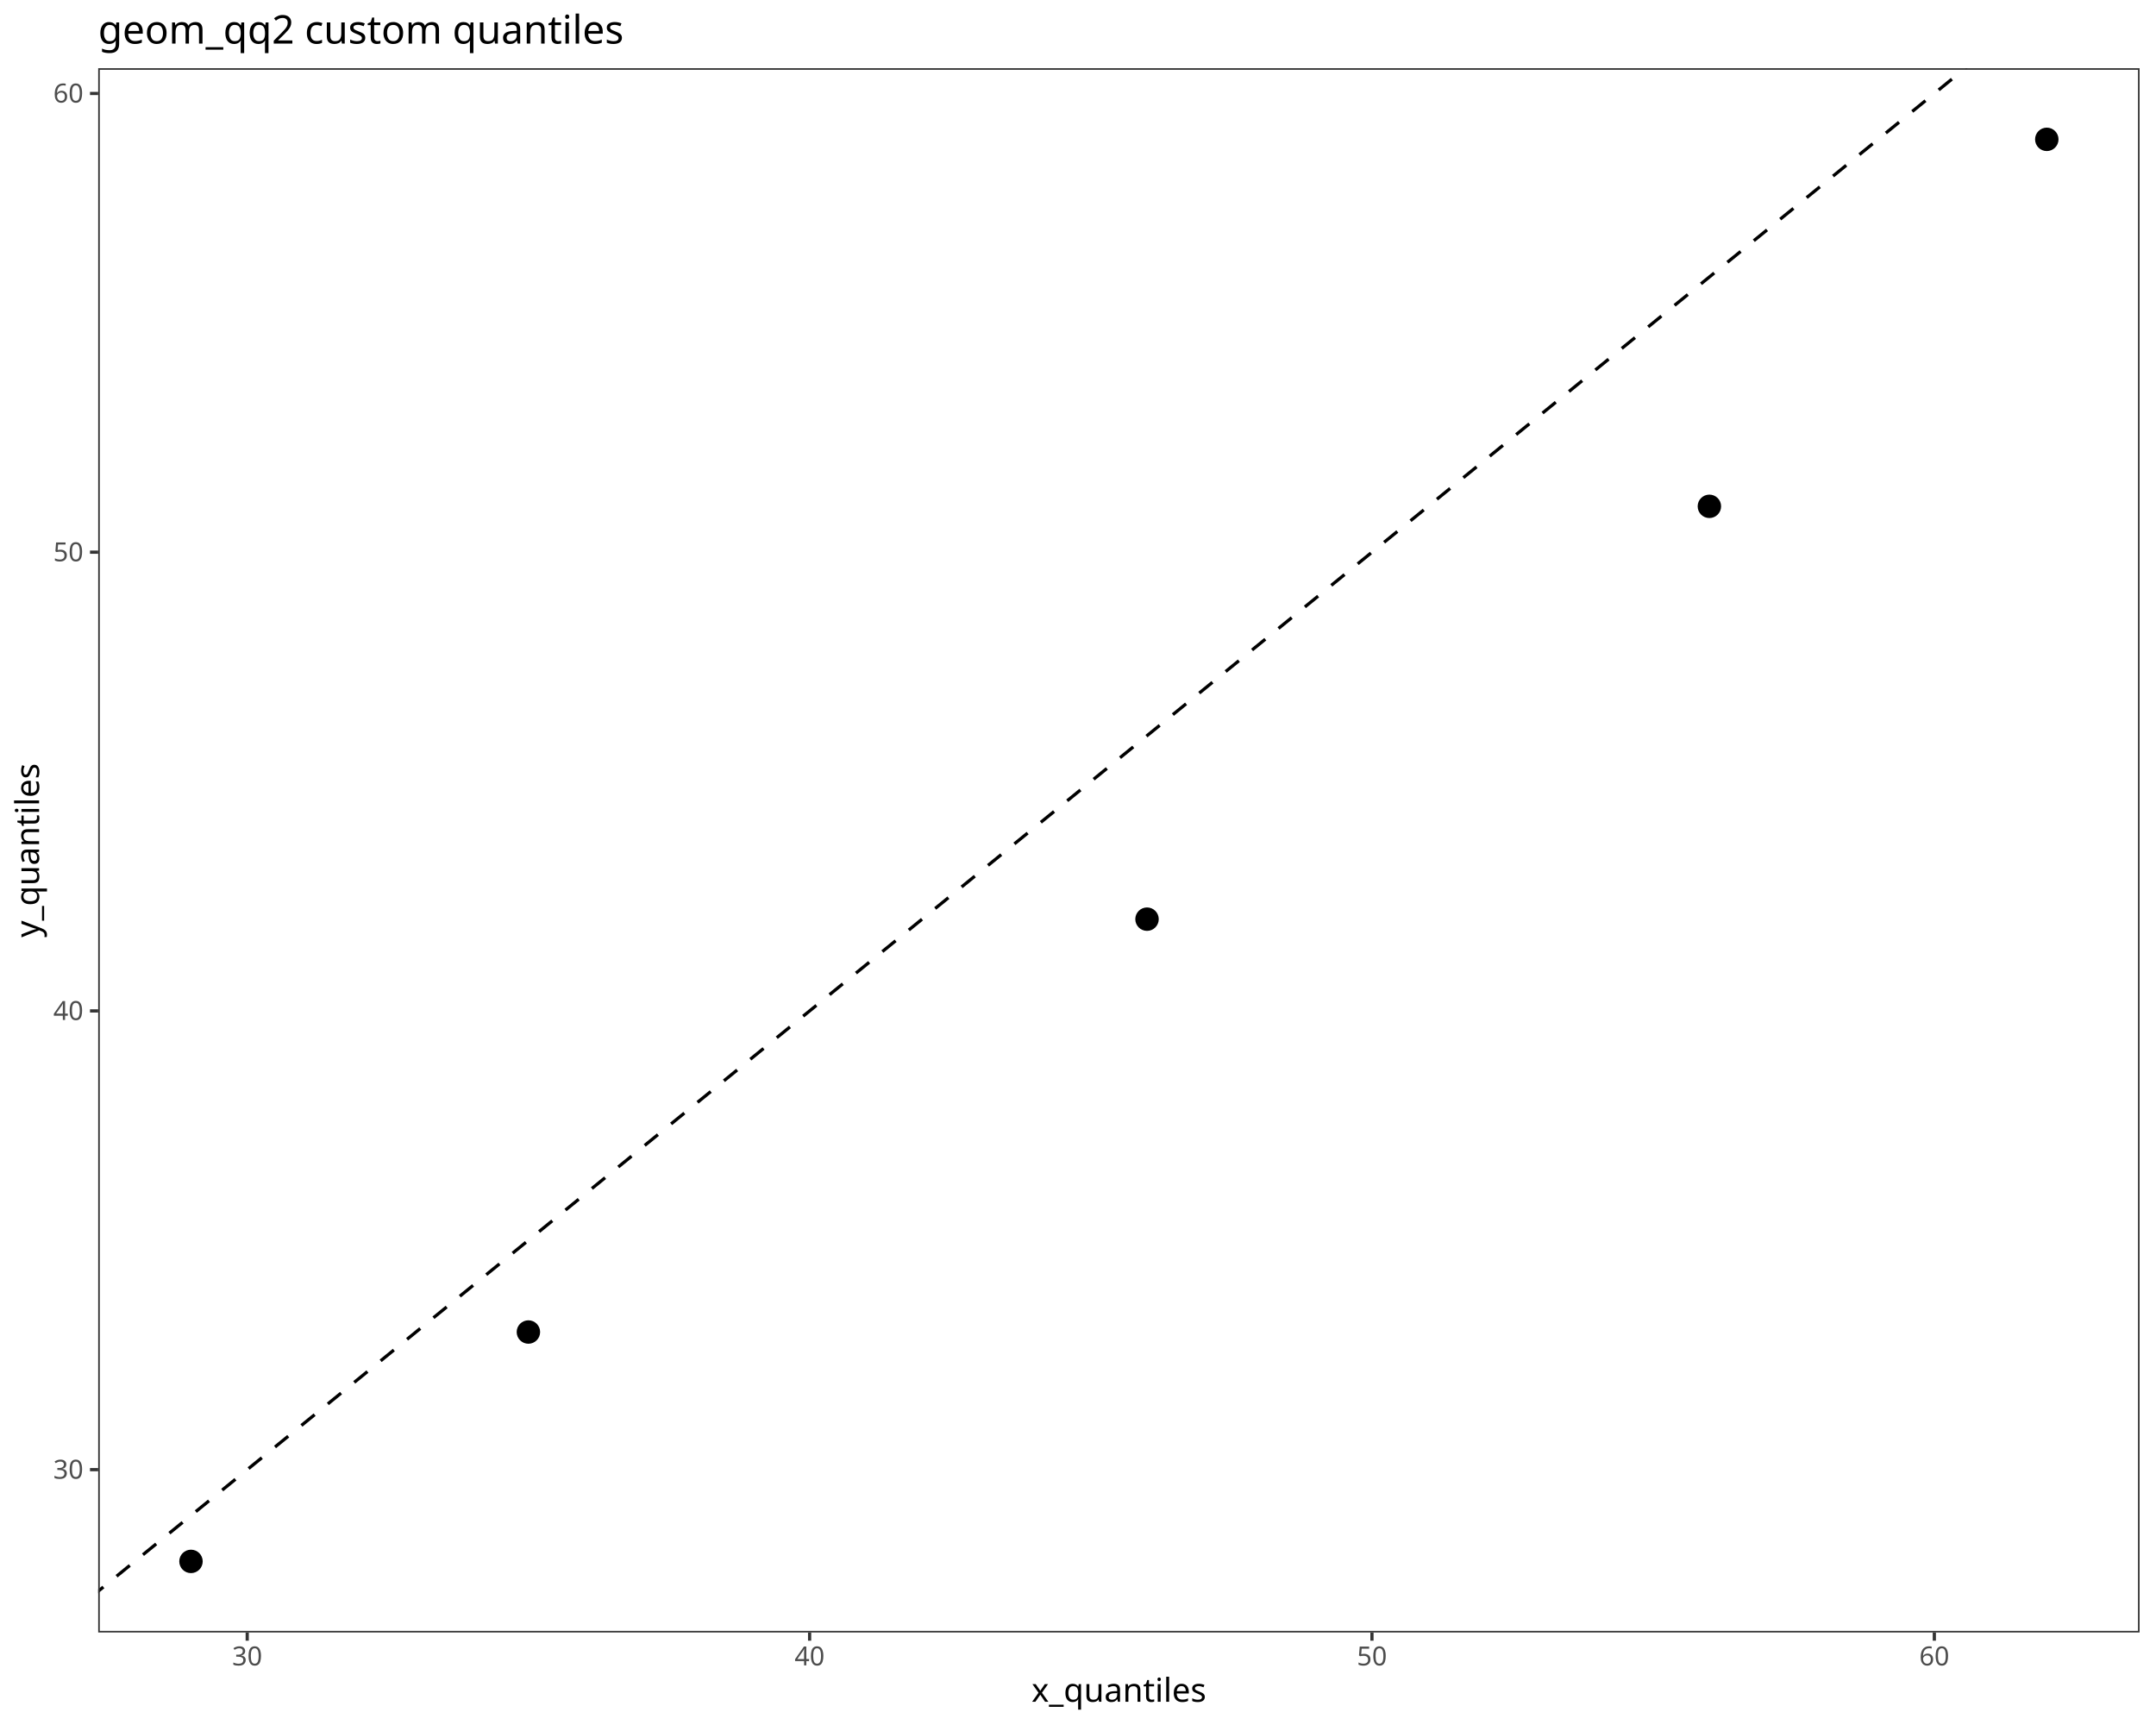
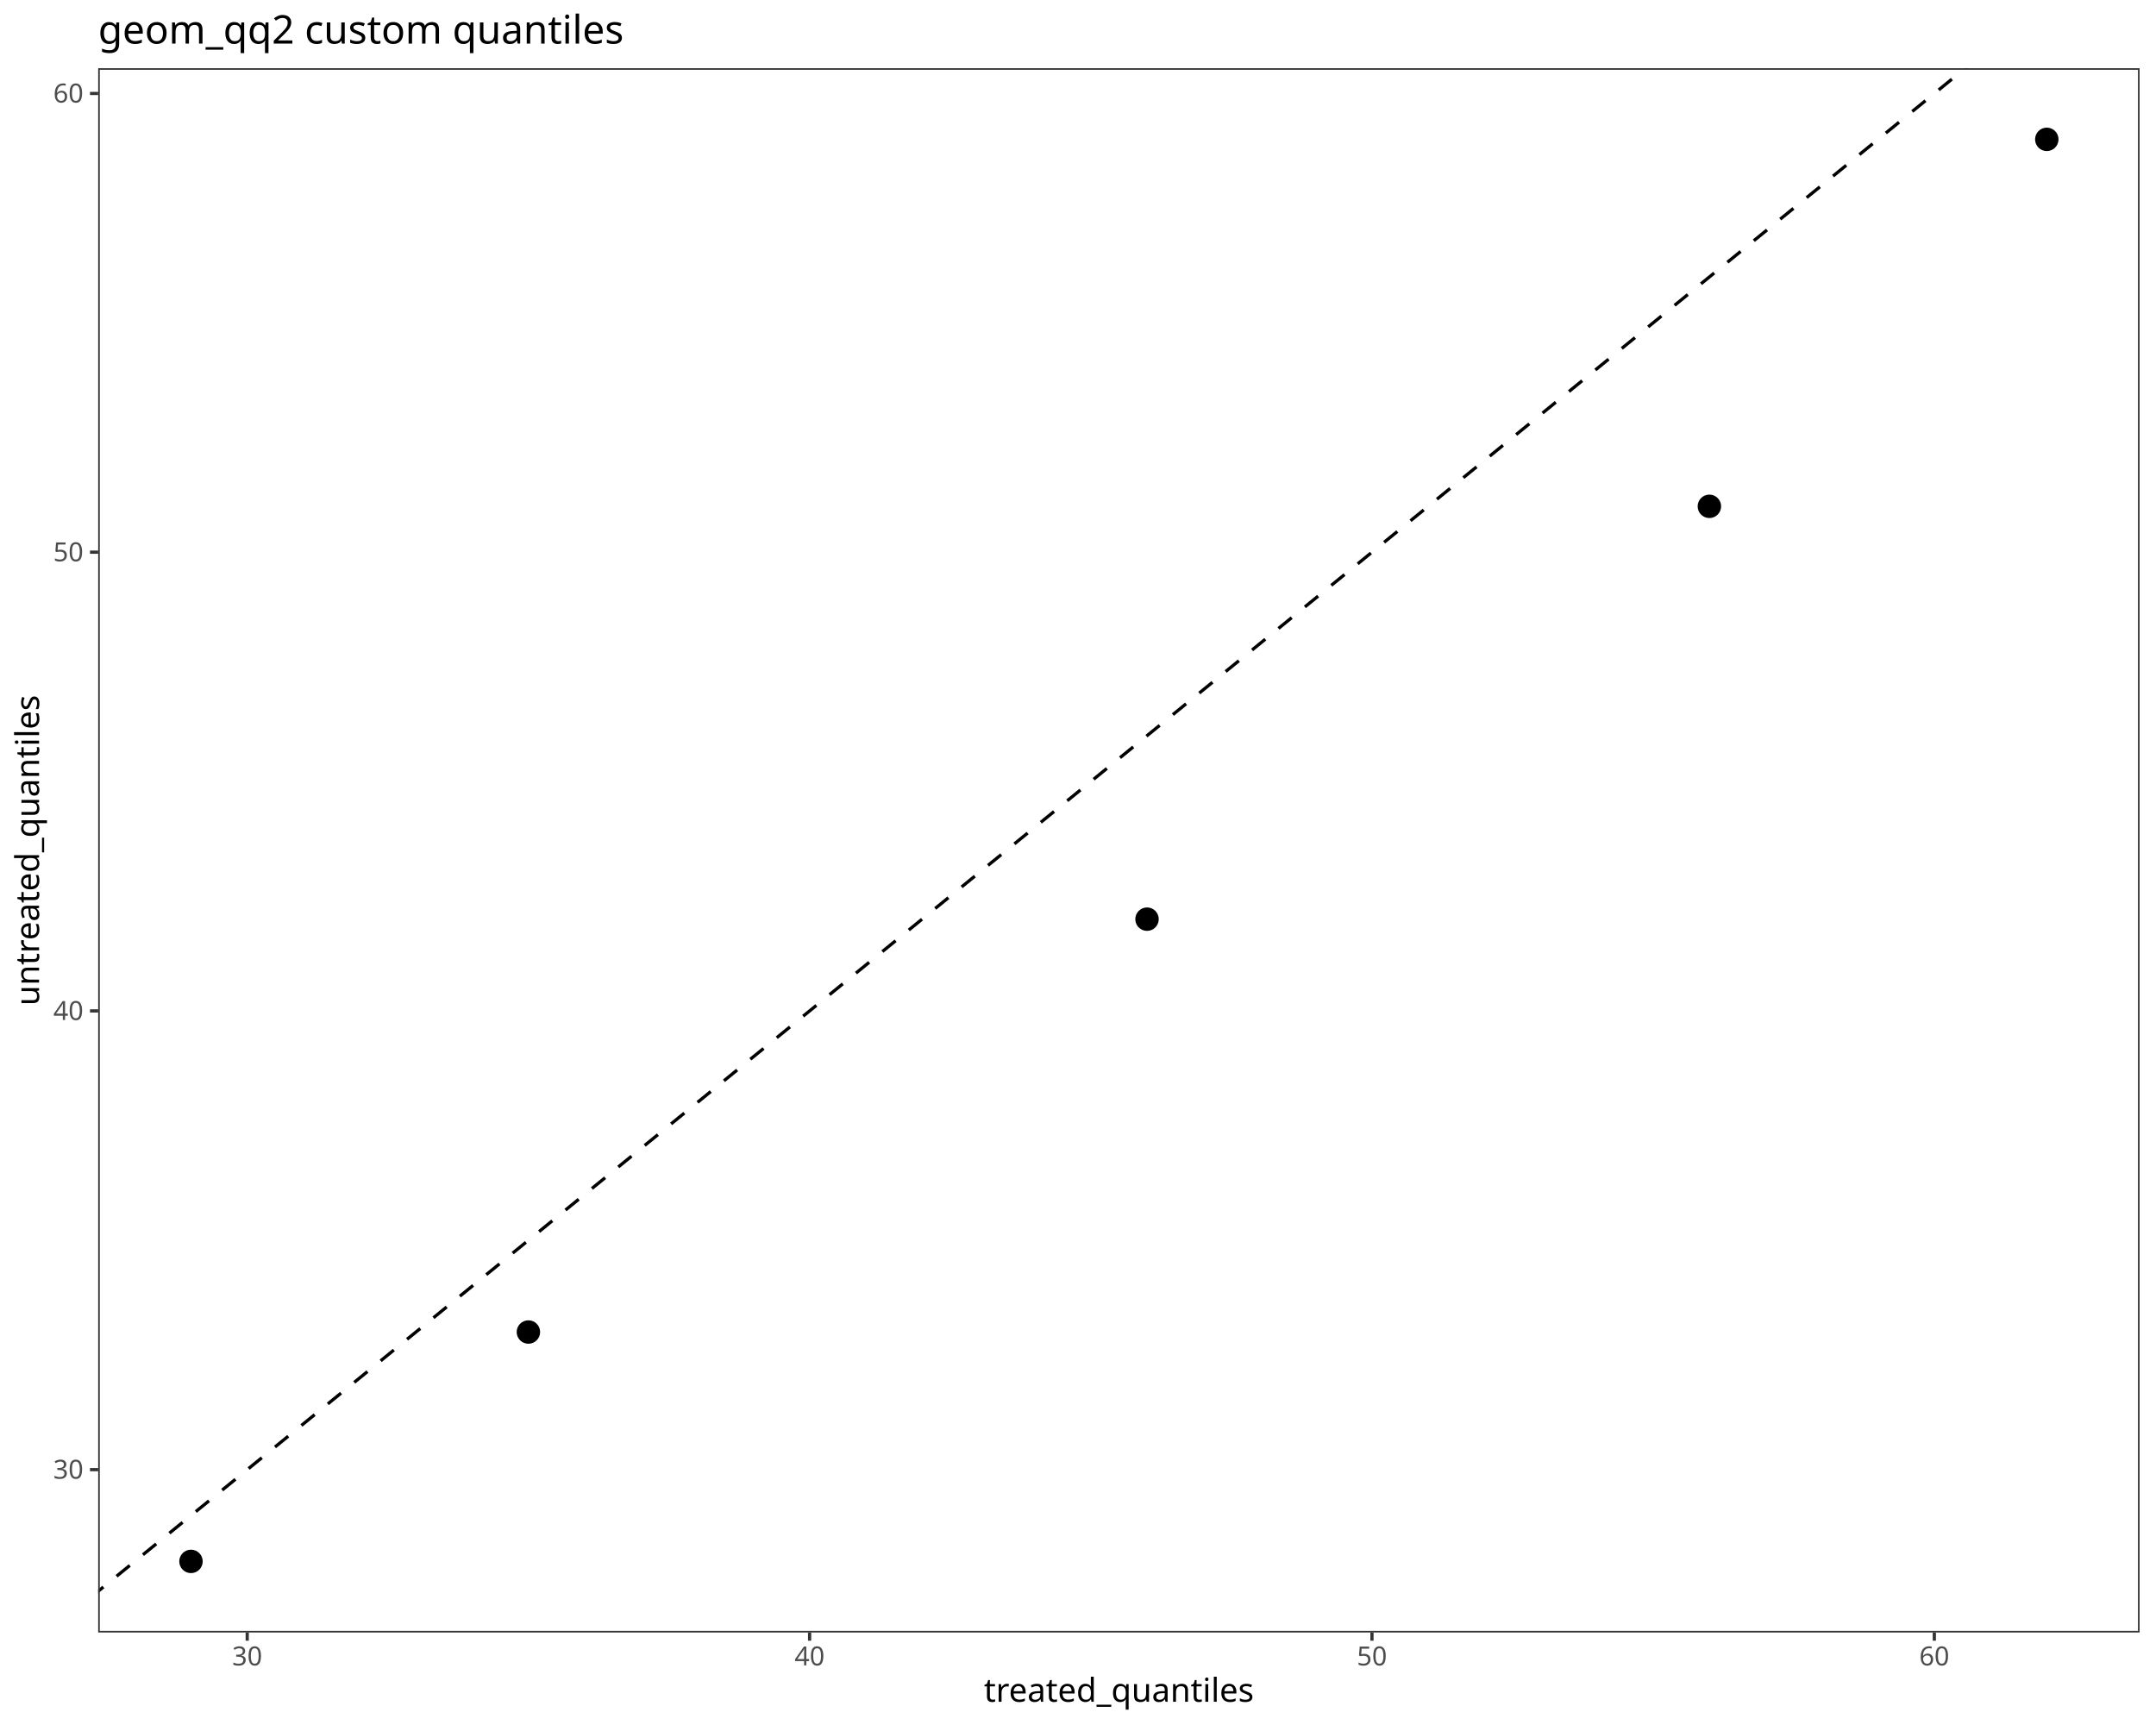
<svg xmlns="http://www.w3.org/2000/svg" class="svglite" data-engine-version="2.0" width="720.00pt" height="576.00pt" viewBox="0 0 720.00 576.00">
  <defs>
    <style type="text/css">
    .svglite line, .svglite polyline, .svglite polygon, .svglite path, .svglite rect, .svglite circle {
      fill: none;
      stroke: #000000;
      stroke-linecap: round;
      stroke-linejoin: round;
      stroke-miterlimit: 10.00;
    }
  </style>
  </defs>
  <rect width="100%" height="100%" style="stroke: none; fill: #FFFFFF;" />
  <defs>
    <clipPath id="cpMC4wMHw3MjAuMDB8MC4wMHw1NzYuMDA=">
      <rect x="0.00" y="0.00" width="720.00" height="576.00" />
    </clipPath>
  </defs>
  <g clip-path="url(#cpMC4wMHw3MjAuMDB8MC4wMHw1NzYuMDA=)">
    <rect x="0.00" y="0.00" width="720.00" height="576.00" style="stroke-width: 1.07; stroke: #FFFFFF; fill: #FFFFFF;" />
  </g>
  <defs>
    <clipPath id="cpMzIuNzl8NzE0LjUyfDIyLjc4fDU0NS4xMQ==">
      <rect x="32.79" y="22.78" width="681.73" height="522.33" />
    </clipPath>
  </defs>
  <g clip-path="url(#cpMzIuNzl8NzE0LjUyfDIyLjc4fDU0NS4xMQ==)">
    <rect x="32.79" y="22.78" width="681.73" height="522.33" style="stroke-width: 1.07; stroke: none; fill: #FFFFFF;" />
    <circle cx="63.78" cy="521.37" r="3.56" style="stroke-width: 0.71; fill: #000000;" />
    <circle cx="176.46" cy="444.78" r="3.56" style="stroke-width: 0.71; fill: #000000;" />
    <circle cx="383.05" cy="306.92" r="3.56" style="stroke-width: 0.71; fill: #000000;" />
    <circle cx="570.85" cy="169.07" r="3.56" style="stroke-width: 0.71; fill: #000000;" />
    <circle cx="683.53" cy="46.53" r="3.56" style="stroke-width: 0.71; fill: #000000;" />
    <line x1="-648.93" y1="1087.35" x2="1396.25" y2="-580.73" style="stroke-width: 1.07; stroke-dasharray: 5.69,5.69; stroke-linecap: butt;" />
    <rect x="32.79" y="22.78" width="681.73" height="522.33" style="stroke-width: 1.07; stroke: #333333;" />
  </g>
  <g clip-path="url(#cpMC4wMHw3MjAuMDB8MC4wMHw1NzYuMDA=)">
    <text x="27.86" y="493.76" text-anchor="end" style="font-size: 8.80px; fill: #4D4D4D; font-family: sans;" textLength="9.79px" lengthAdjust="spacingAndGlyphs">30</text>
    <text x="27.86" y="340.59" text-anchor="end" style="font-size: 8.80px; fill: #4D4D4D; font-family: sans;" textLength="9.79px" lengthAdjust="spacingAndGlyphs">40</text>
    <text x="27.86" y="187.41" text-anchor="end" style="font-size: 8.80px; fill: #4D4D4D; font-family: sans;" textLength="9.79px" lengthAdjust="spacingAndGlyphs">50</text>
    <text x="27.86" y="34.24" text-anchor="end" style="font-size: 8.80px; fill: #4D4D4D; font-family: sans;" textLength="9.79px" lengthAdjust="spacingAndGlyphs">60</text>
    <polyline points="30.05,490.74 32.79,490.74 " style="stroke-width: 1.07; stroke: #333333; stroke-linecap: butt;" />
    <polyline points="30.05,337.56 32.79,337.56 " style="stroke-width: 1.07; stroke: #333333; stroke-linecap: butt;" />
    <polyline points="30.05,184.38 32.79,184.38 " style="stroke-width: 1.07; stroke: #333333; stroke-linecap: butt;" />
    <polyline points="30.05,31.21 32.79,31.21 " style="stroke-width: 1.07; stroke: #333333; stroke-linecap: butt;" />
    <polyline points="82.56,547.85 82.56,545.11 " style="stroke-width: 1.07; stroke: #333333; stroke-linecap: butt;" />
    <polyline points="270.37,547.85 270.37,545.11 " style="stroke-width: 1.07; stroke: #333333; stroke-linecap: butt;" />
    <polyline points="458.17,547.85 458.17,545.11 " style="stroke-width: 1.07; stroke: #333333; stroke-linecap: butt;" />
    <polyline points="645.97,547.85 645.97,545.11 " style="stroke-width: 1.07; stroke: #333333; stroke-linecap: butt;" />
    <text x="82.56" y="556.10" text-anchor="middle" style="font-size: 8.80px; fill: #4D4D4D; font-family: sans;" textLength="9.79px" lengthAdjust="spacingAndGlyphs">30</text>
    <text x="270.37" y="556.10" text-anchor="middle" style="font-size: 8.80px; fill: #4D4D4D; font-family: sans;" textLength="9.79px" lengthAdjust="spacingAndGlyphs">40</text>
    <text x="458.17" y="556.10" text-anchor="middle" style="font-size: 8.80px; fill: #4D4D4D; font-family: sans;" textLength="9.79px" lengthAdjust="spacingAndGlyphs">50</text>
    <text x="645.97" y="556.10" text-anchor="middle" style="font-size: 8.80px; fill: #4D4D4D; font-family: sans;" textLength="9.79px" lengthAdjust="spacingAndGlyphs">60</text>
-     <text x="373.66" y="568.24" text-anchor="middle" style="font-size: 11.00px; font-family: sans;" textLength="55.66px" lengthAdjust="spacingAndGlyphs">x_quantiles</text>
-     <text transform="translate(13.05,283.95) rotate(-90)" text-anchor="middle" style="font-size: 11.00px; font-family: sans;" textLength="55.66px" lengthAdjust="spacingAndGlyphs">y_quantiles</text>
+     <text x="373.66" y="568.24" text-anchor="middle" style="font-size: 11.00px; font-family: sans;" textLength="84.40px" lengthAdjust="spacingAndGlyphs">treated_quantiles</text>
+     <text transform="translate(13.05,283.95) rotate(-90)" text-anchor="middle" style="font-size: 11.00px; font-family: sans;" textLength="96.64px" lengthAdjust="spacingAndGlyphs">untreated_quantiles</text>
    <text x="32.79" y="14.56" style="font-size: 13.20px; font-family: sans;" textLength="165.13px" lengthAdjust="spacingAndGlyphs">geom_qq2 custom quantiles</text>
  </g>
</svg>
